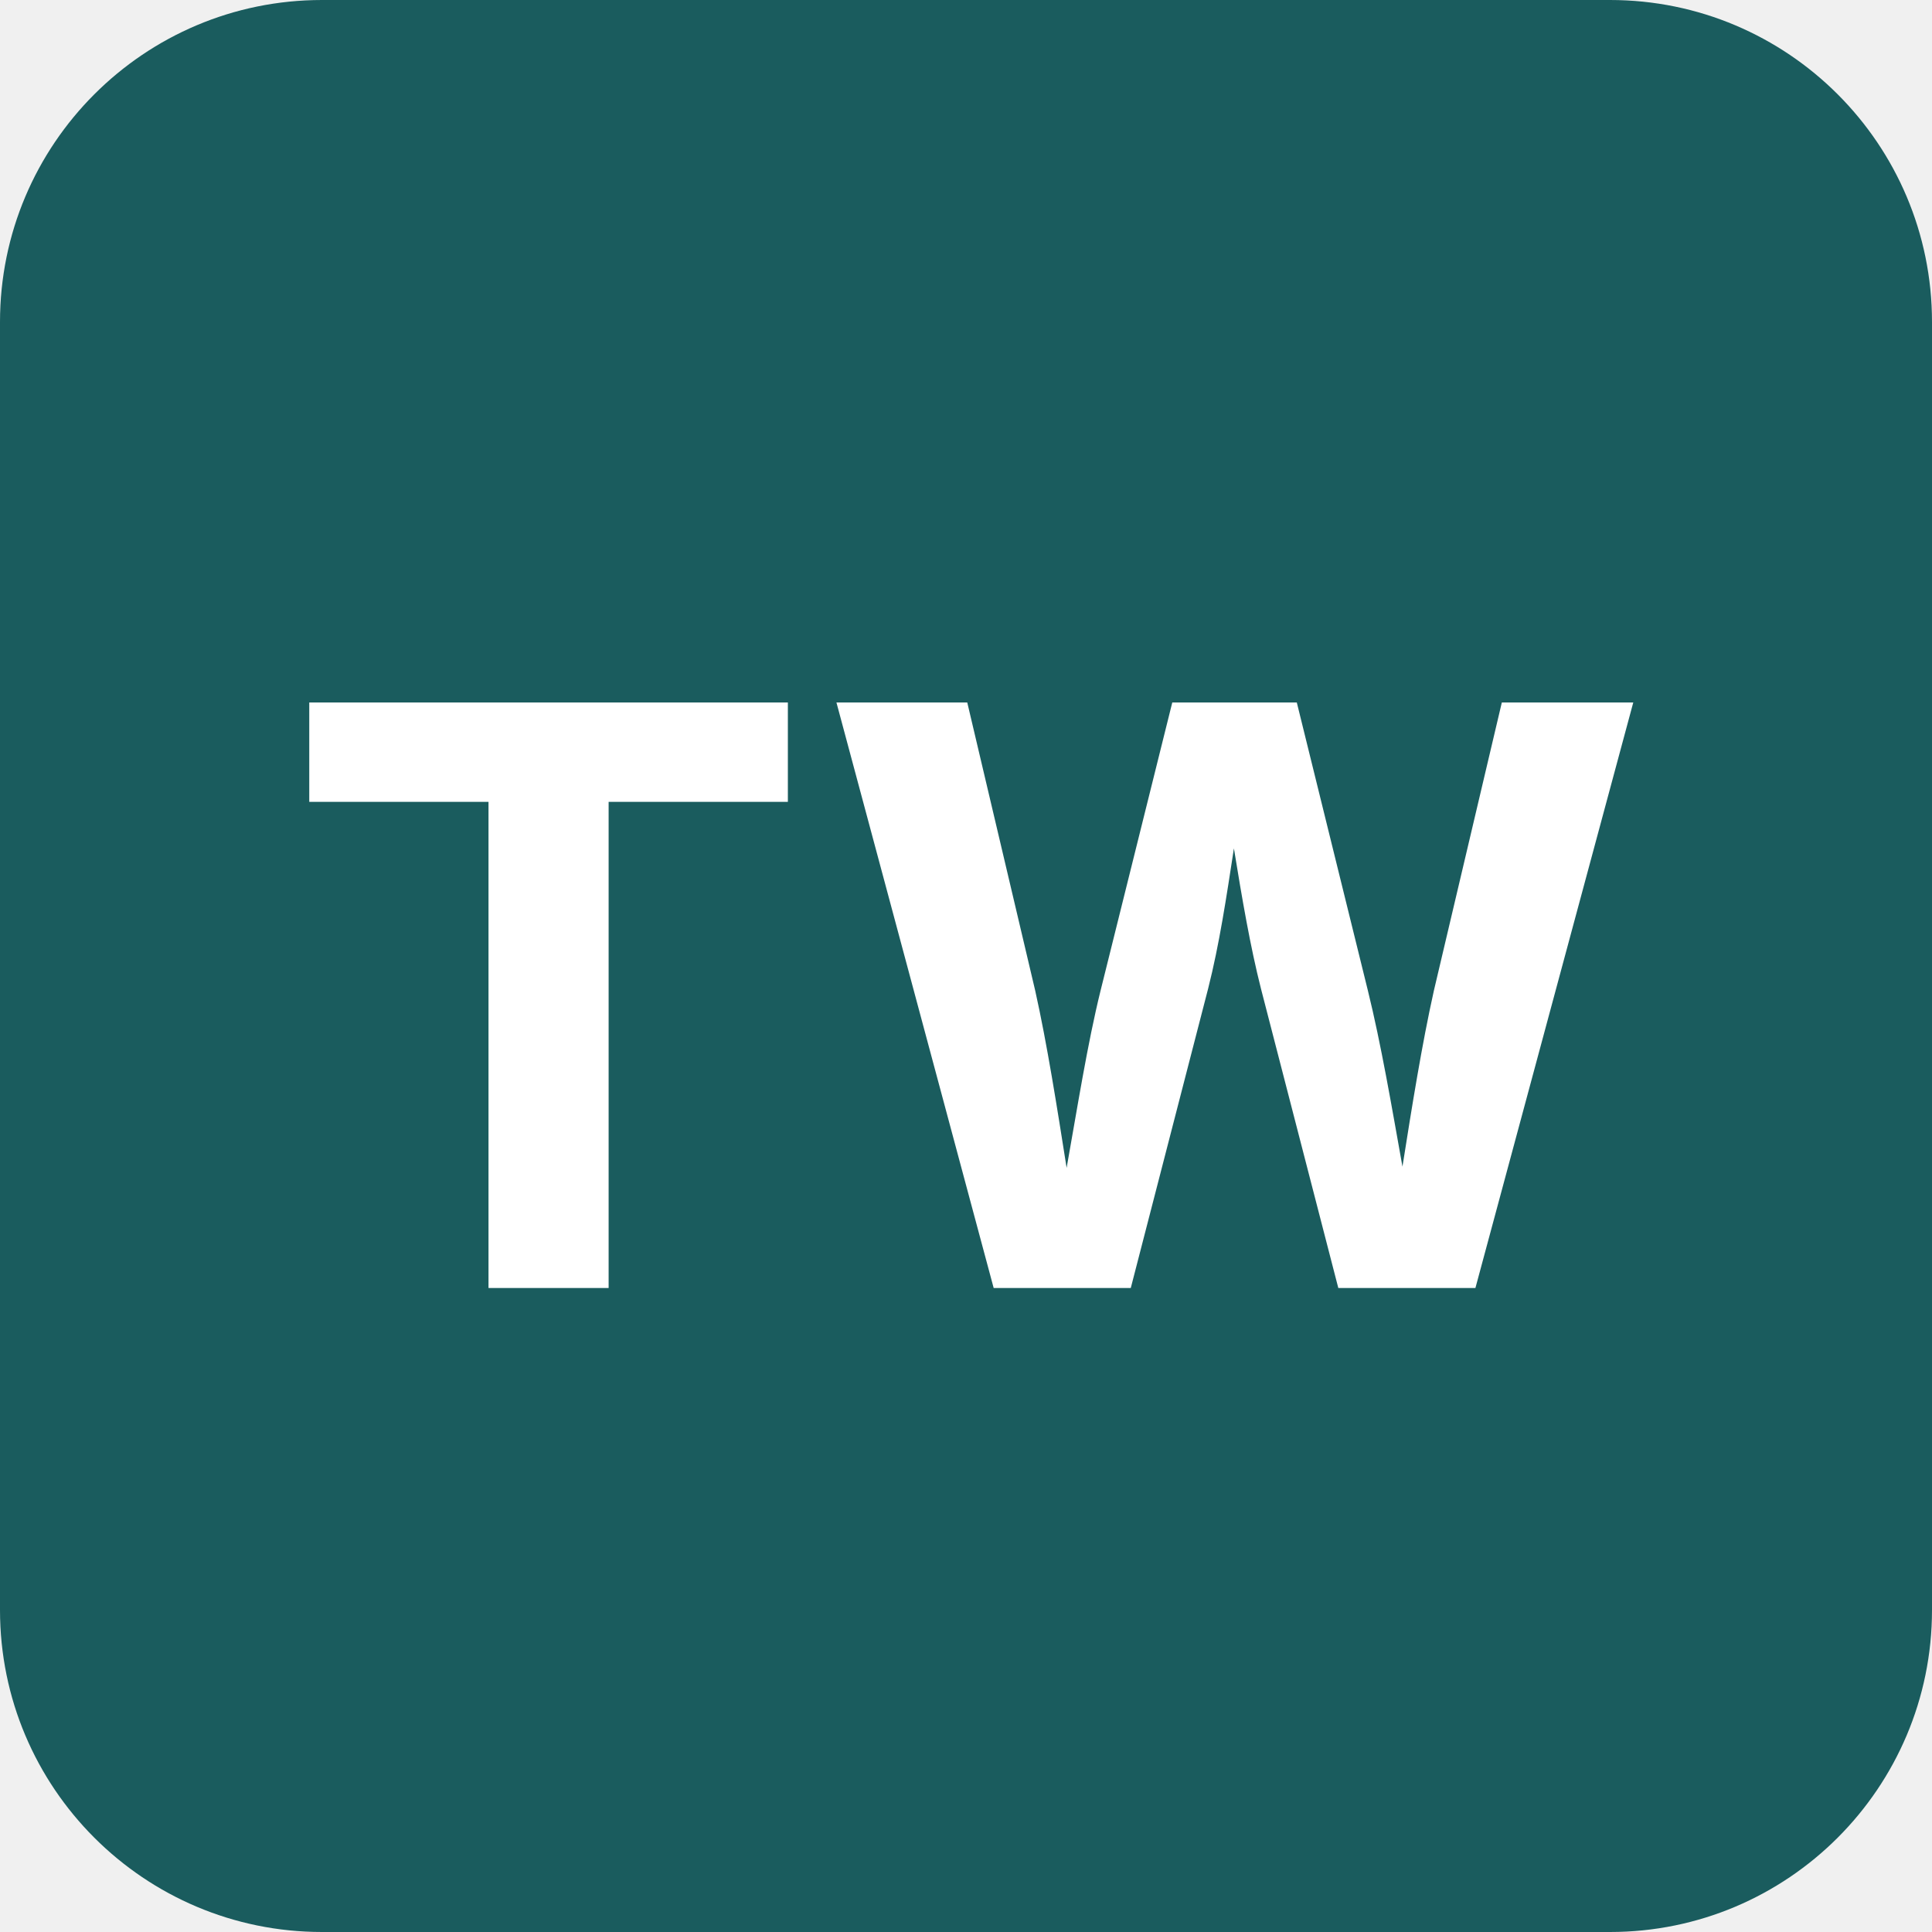
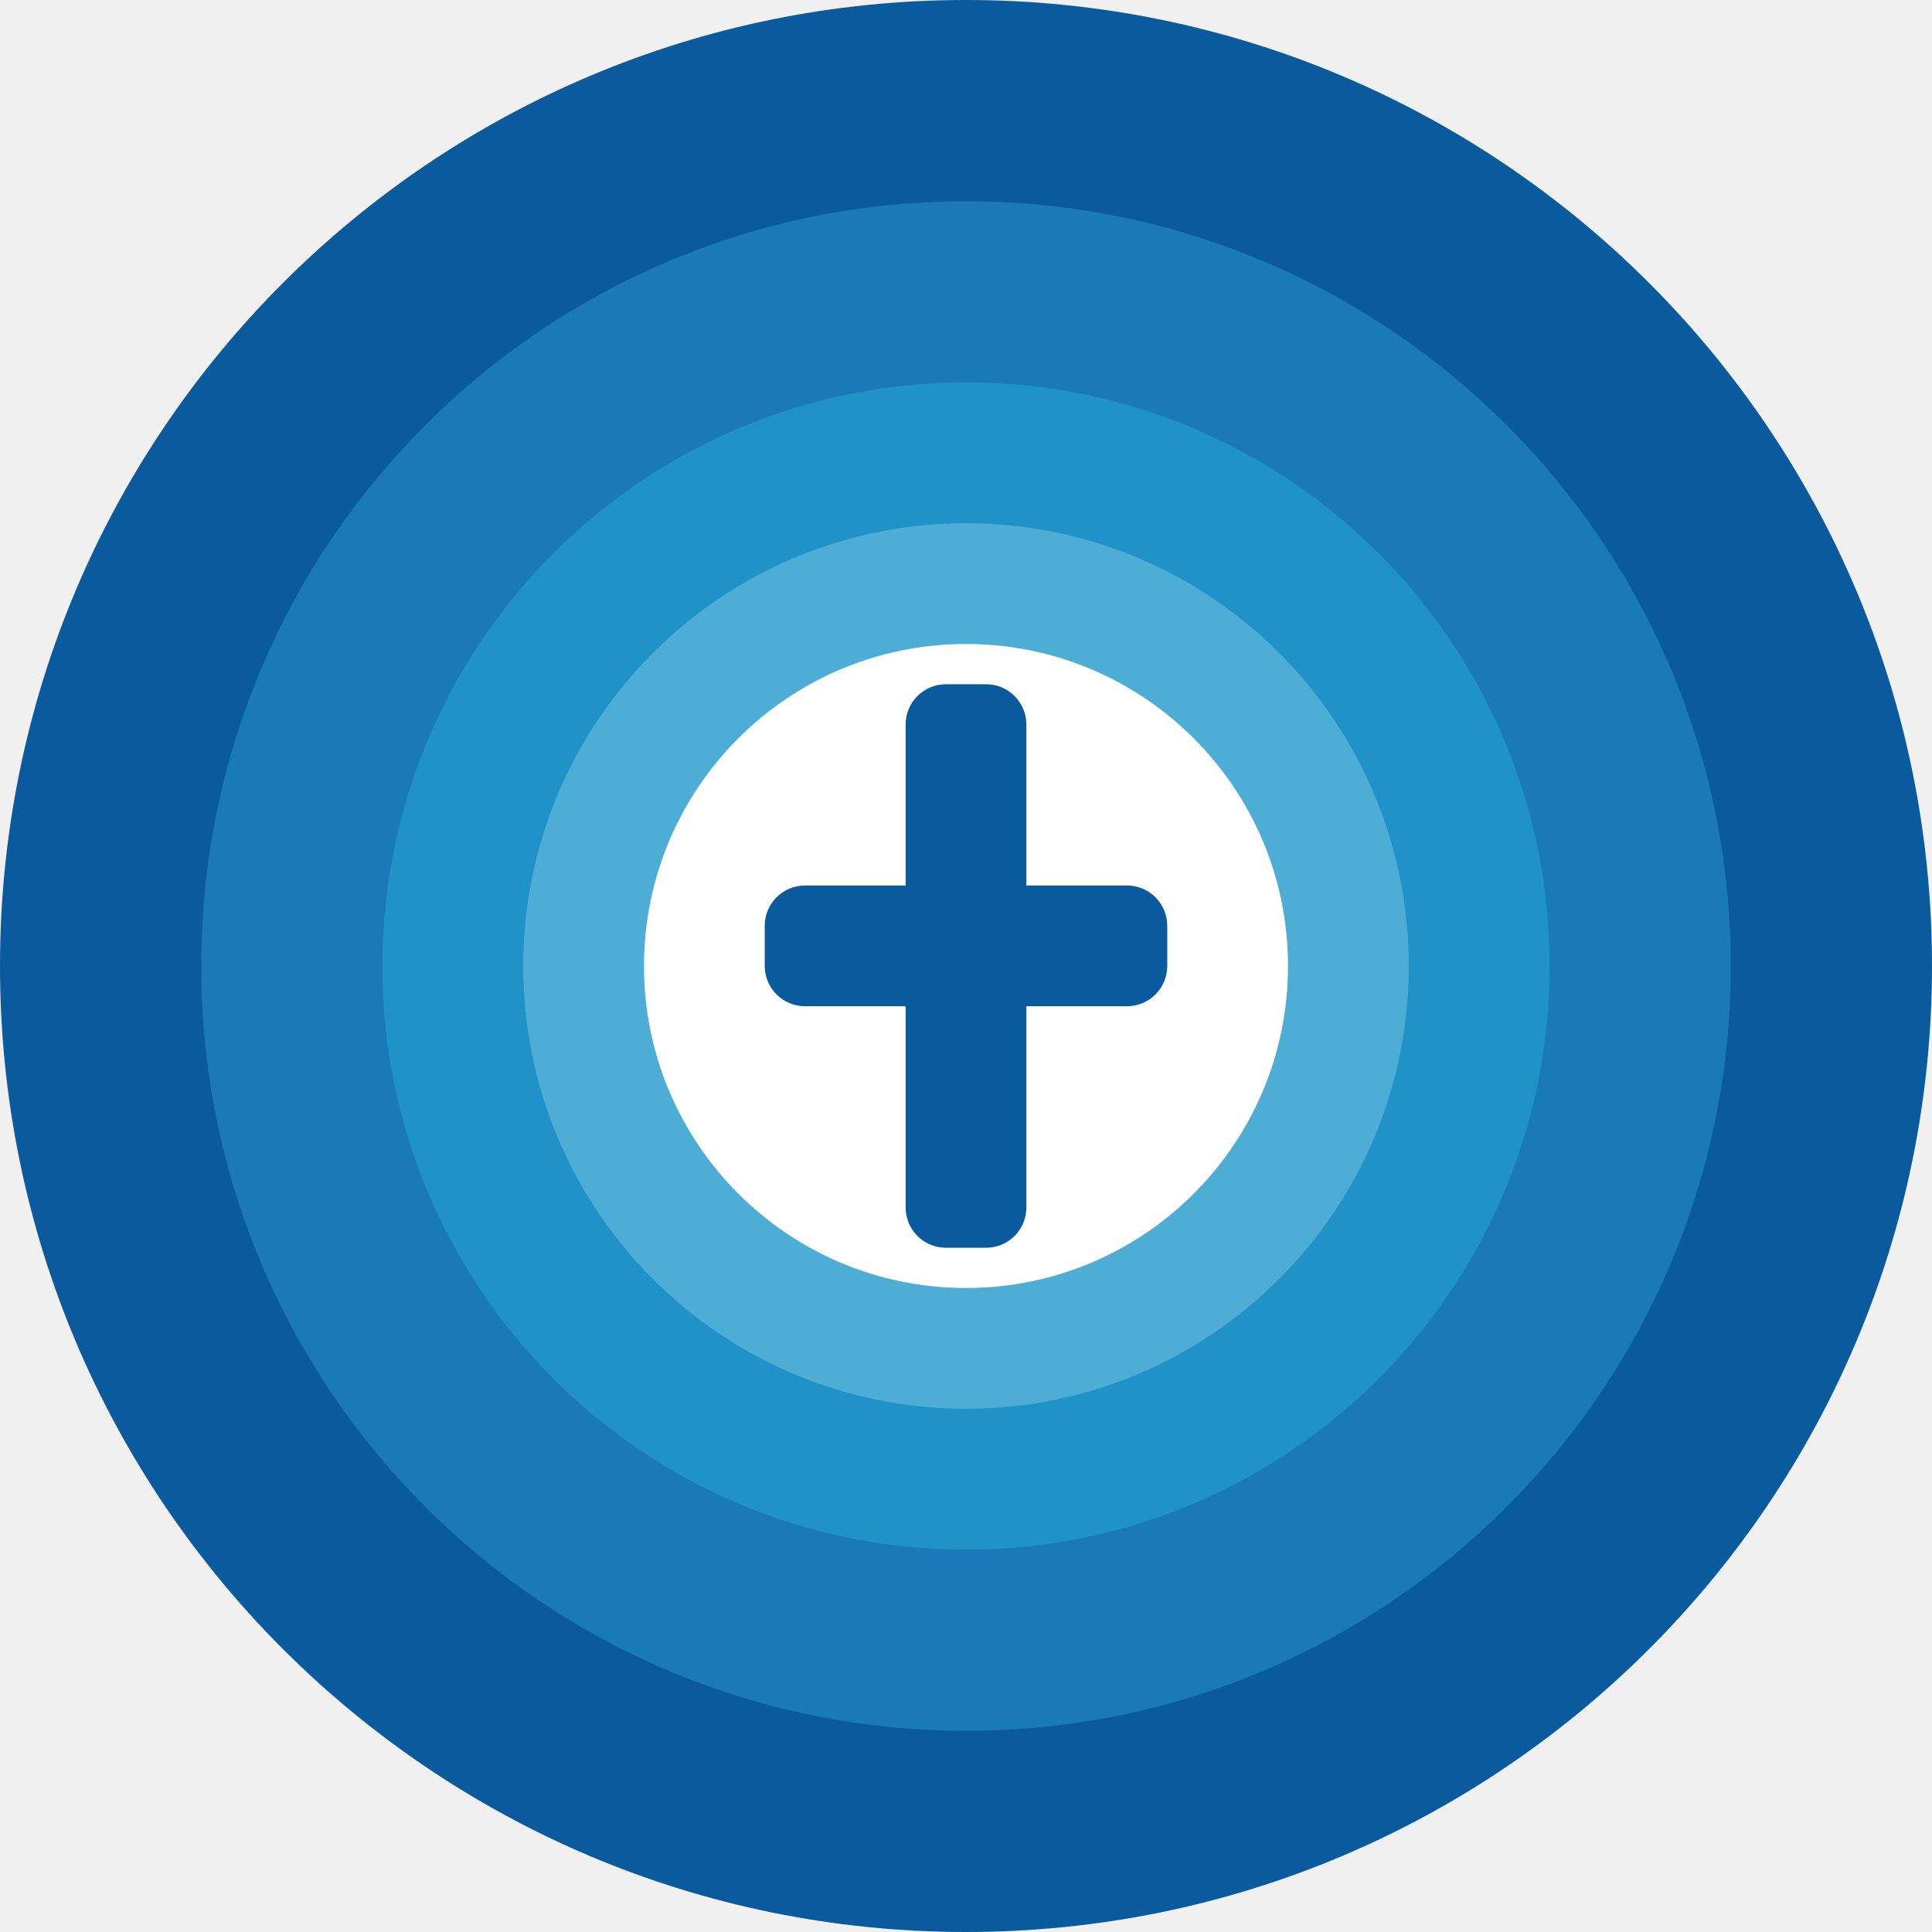
<svg xmlns="http://www.w3.org/2000/svg" width="48" height="48" viewBox="0 0 48 48">
-   <rect width="48" height="48" rx="8" fill="#1a5c5e" />
-   <text x="24" y="32" font-family="Inter, sans-serif" font-size="20" font-weight="700" fill="white" text-anchor="middle">TW</text>
+   <circle cx="24" cy="24" r="24" fill="#0a5a9e" />
+   <circle cx="24" cy="24" r="19" fill="#1a7ab8" />
+   <circle cx="24" cy="24" r="14.5" fill="#1f92c8" />
+   <circle cx="24" cy="24" r="11" fill="#4eadd4" />
+   <circle cx="24" cy="24" r="8" fill="#ffffff" />
+   <rect x="22.5" y="17" width="3" height="14" rx="1" fill="#0a5a9e" />
+   <rect x="19" y="22" width="10" height="3" rx="1" fill="#0a5a9e" />
</svg>
